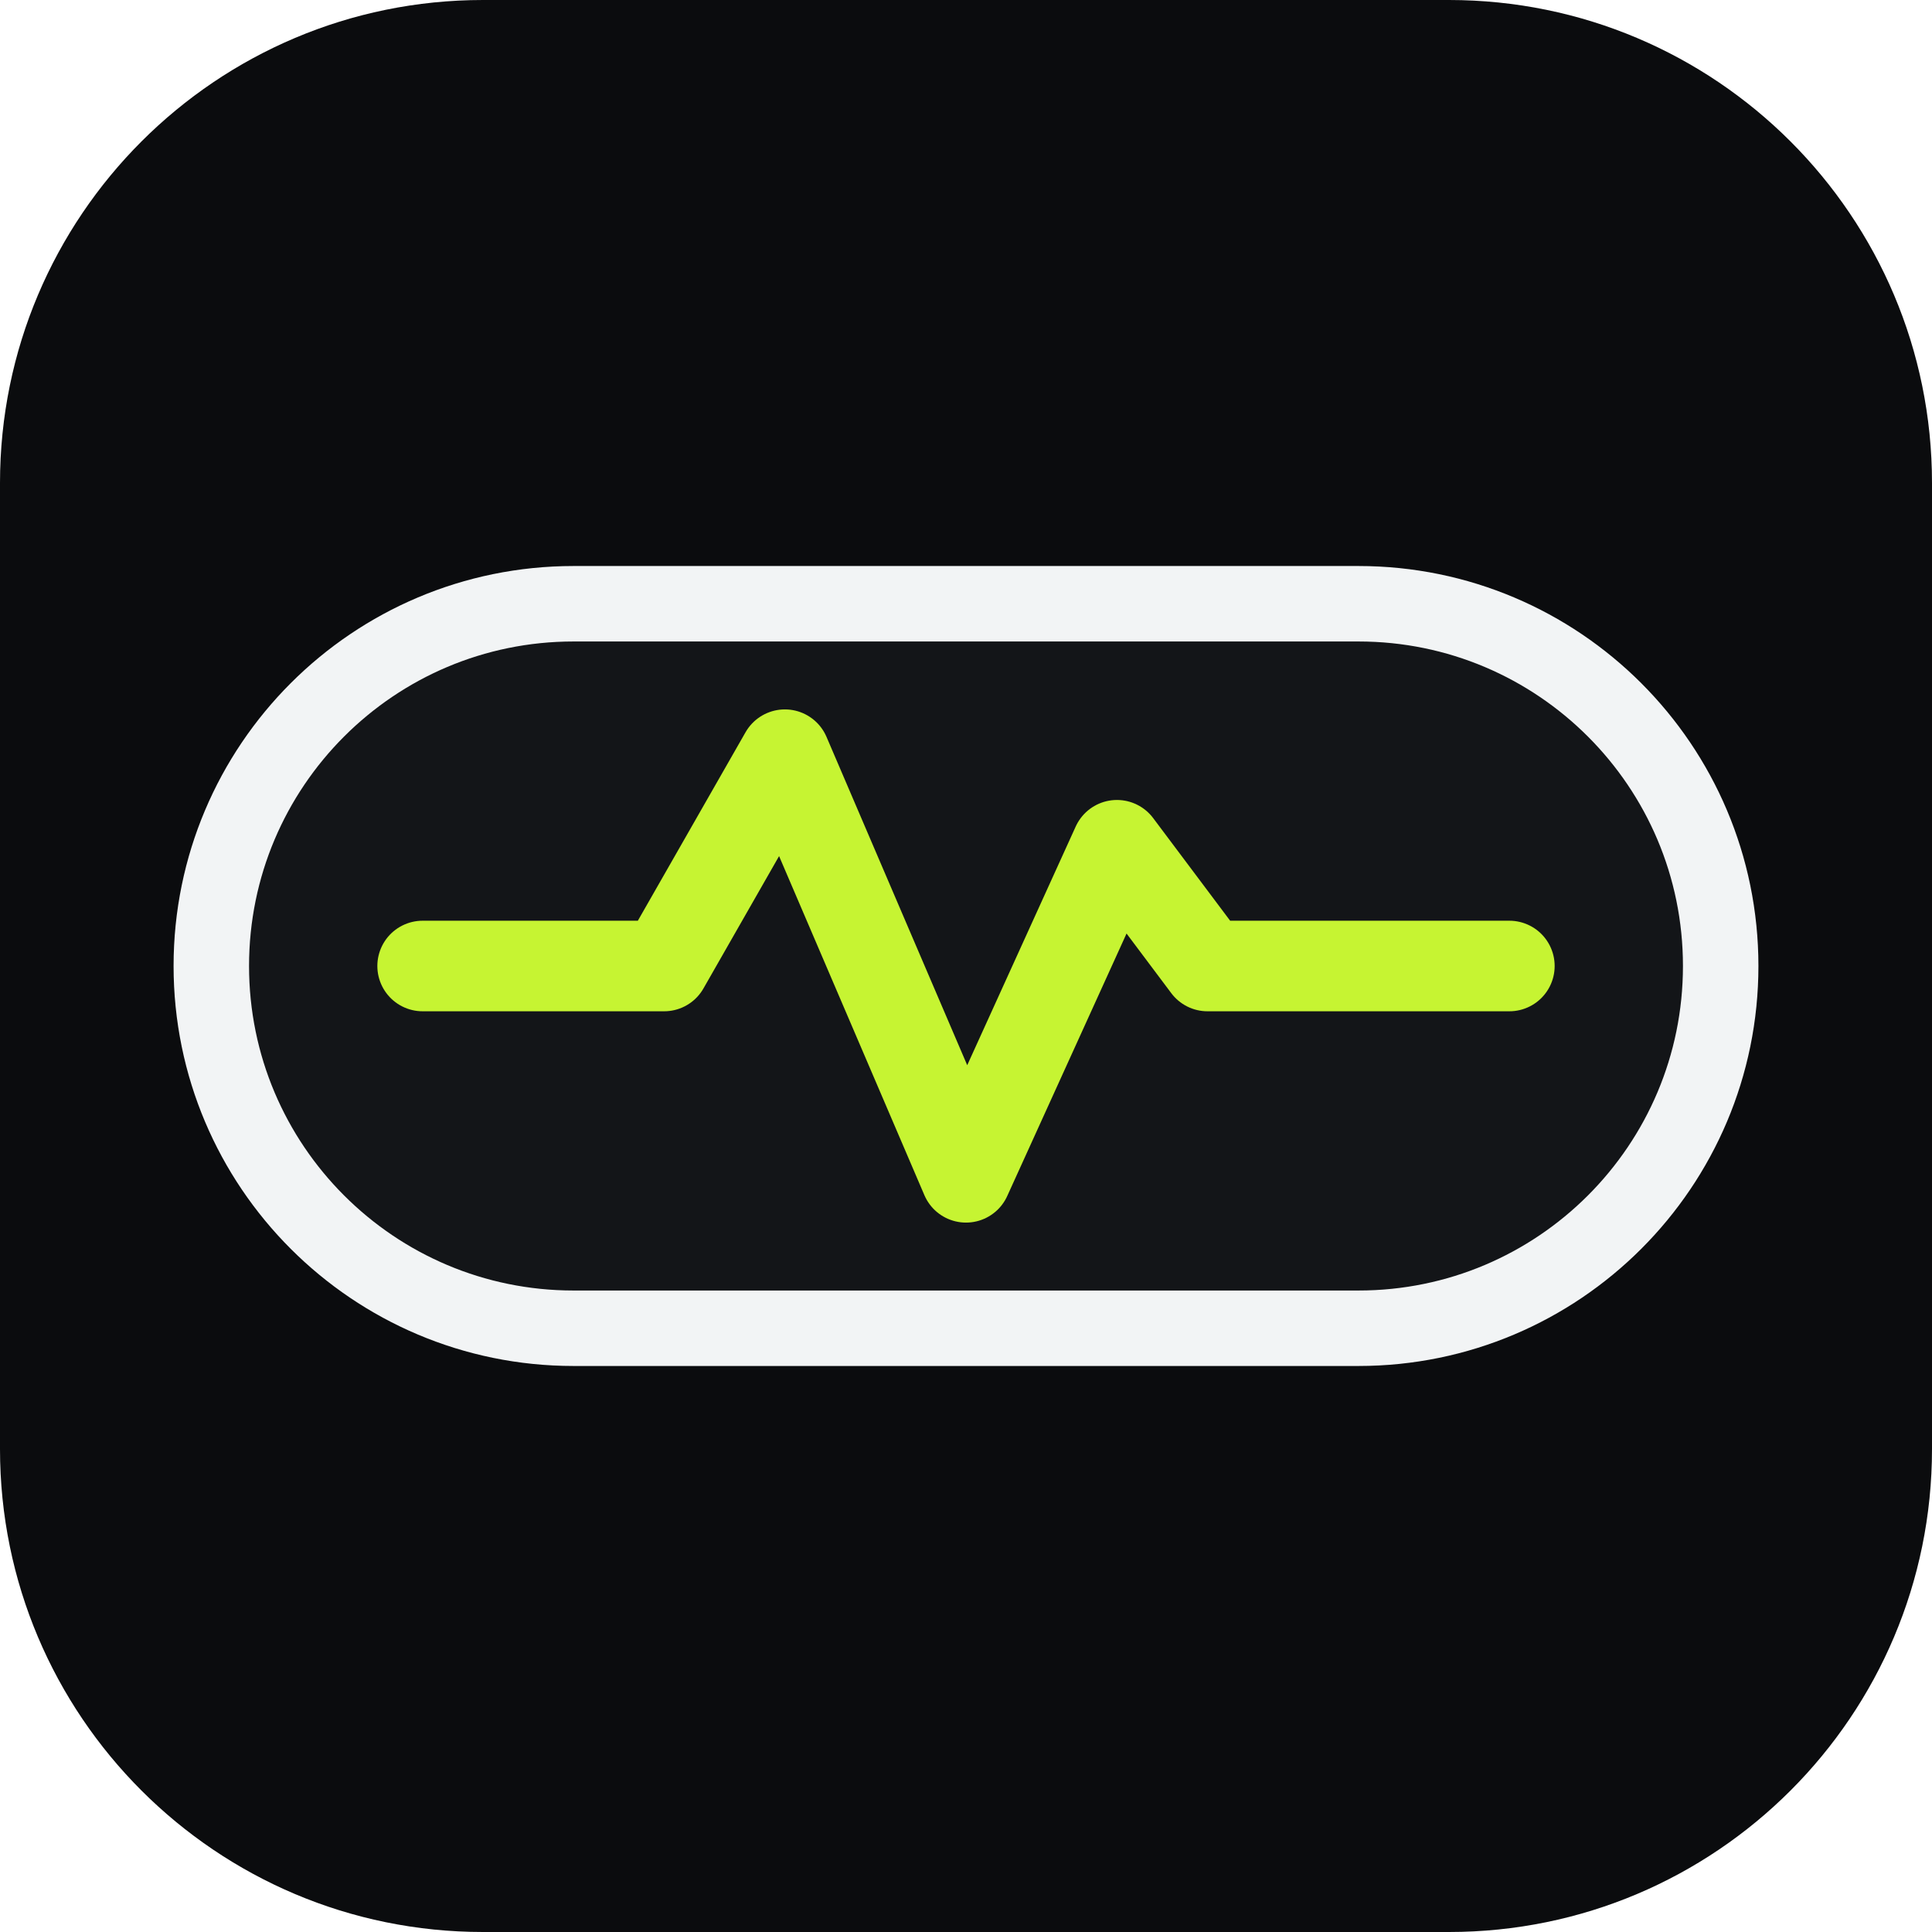
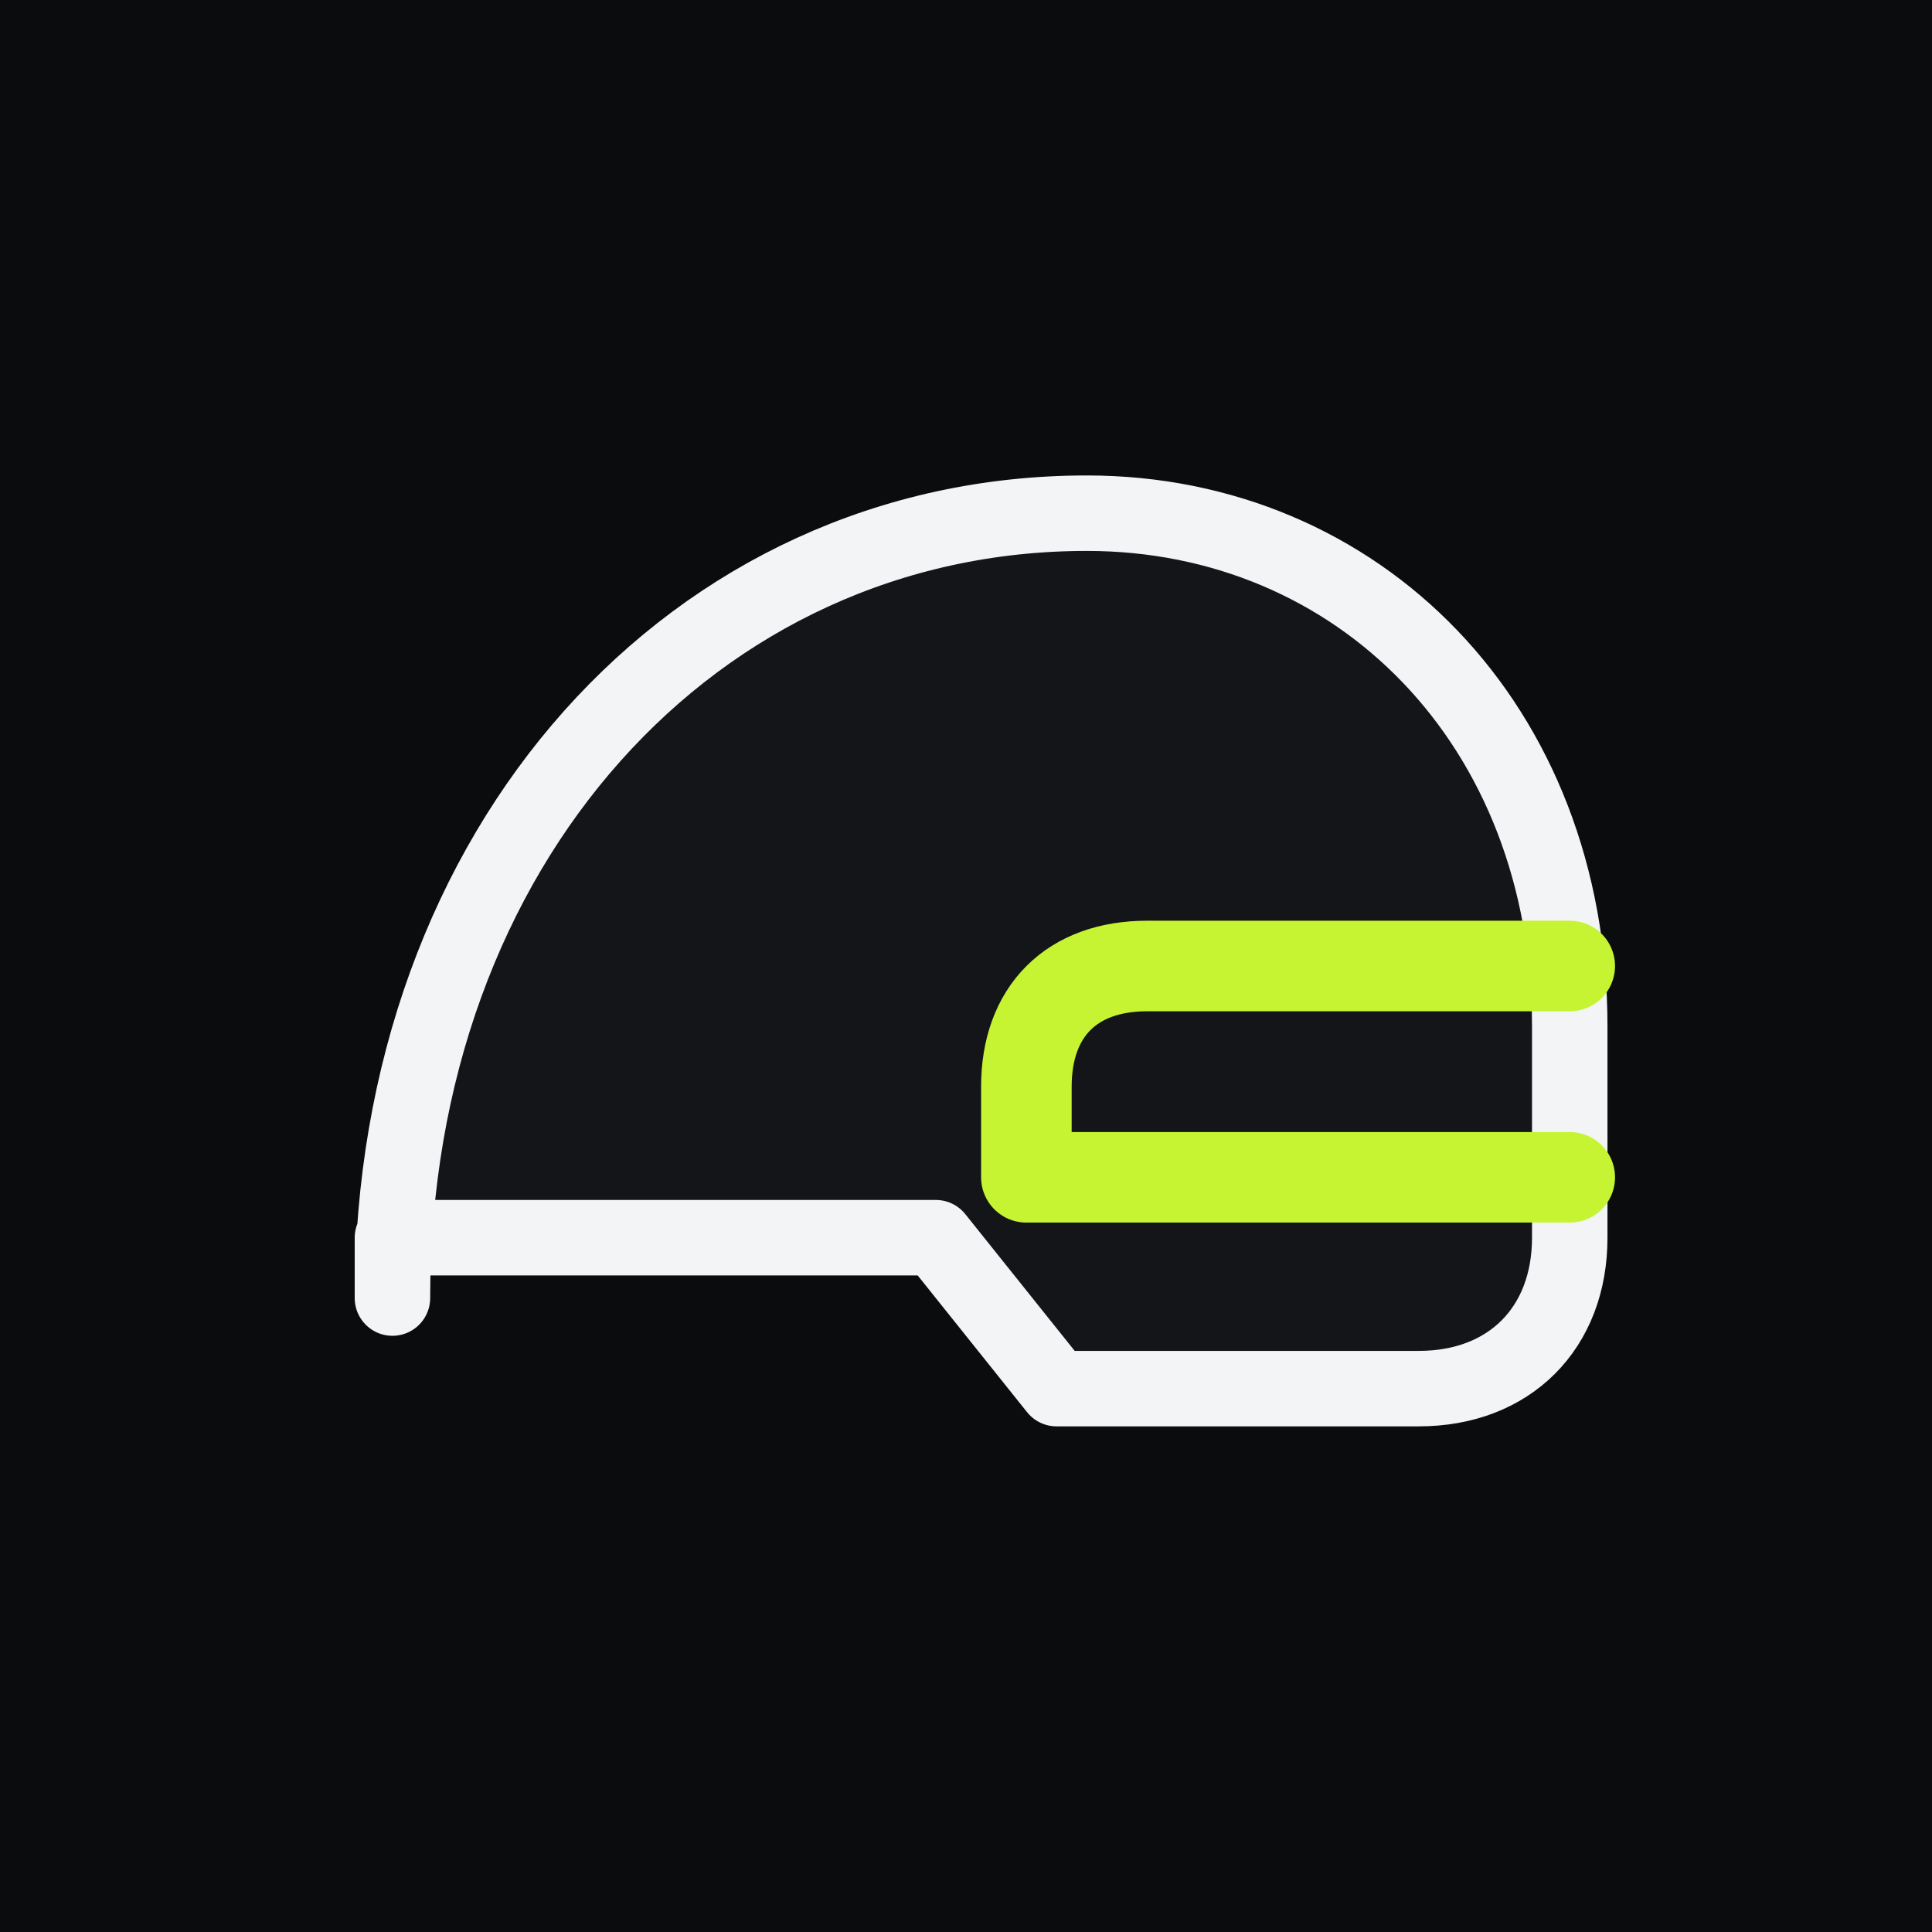
<svg xmlns="http://www.w3.org/2000/svg" viewBox="0 0 64 64">
-   <rect width="64" height="64" rx="16" fill="#0B0C0E" />
-   <rect x="7" y="20" width="50" height="24" rx="12" fill="#131518" stroke="#F2F4F5" stroke-width="2.5" />
-   <path d="M14 32h8l4-7 6 14 5-11 3 4h10" fill="none" stroke="#C6F432" stroke-width="3" stroke-linecap="round" stroke-linejoin="round" />
+   <rect width="64" height="64" fill="#0B0C0E" />
+   <g transform="translate(0 2)" fill="none" stroke="#F2F4F5" stroke-width="2.5" stroke-linecap="round" stroke-linejoin="round">
+     <path d="M13 41c0-15 10-26 23-26 9 0 16 7 16 17v7c0 3-2 5-5 5H35l-4-5H13z" fill="#131518" />
+     <path d="M52 30H38c-2.5 0-4 1.5-4 4v3h18" stroke="#C6F432" stroke-width="3" />
+   </g>
</svg>
